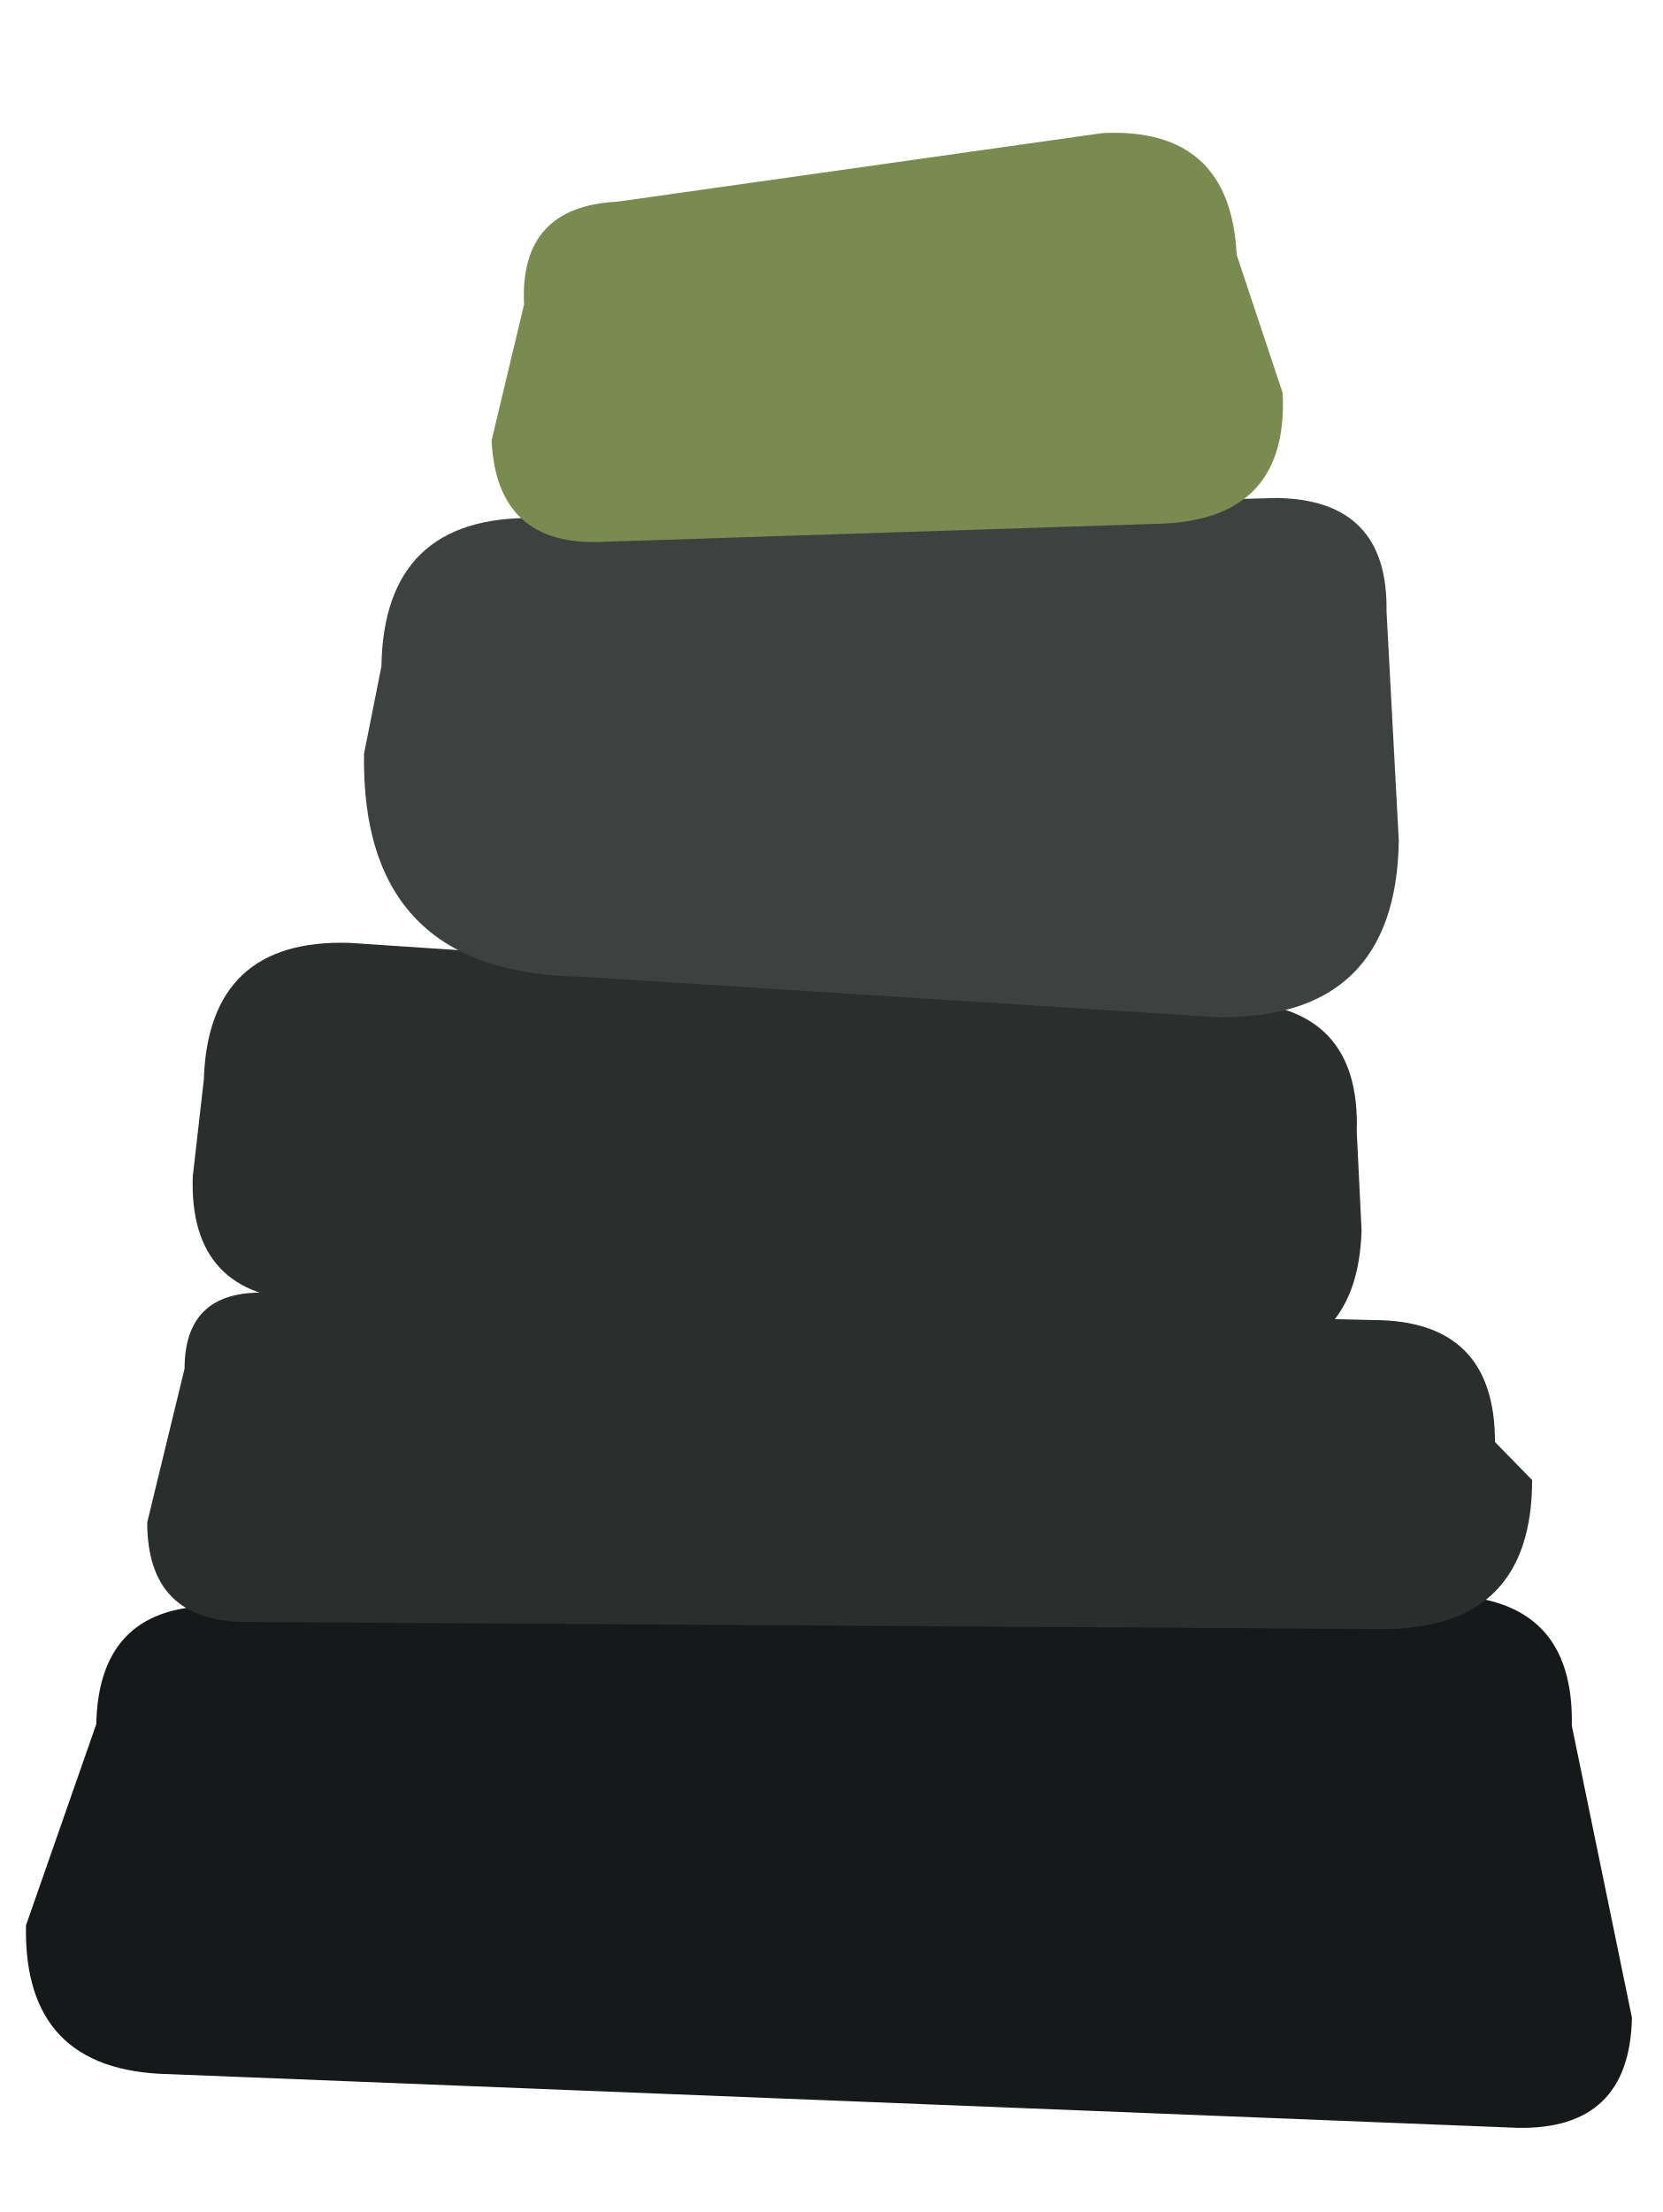
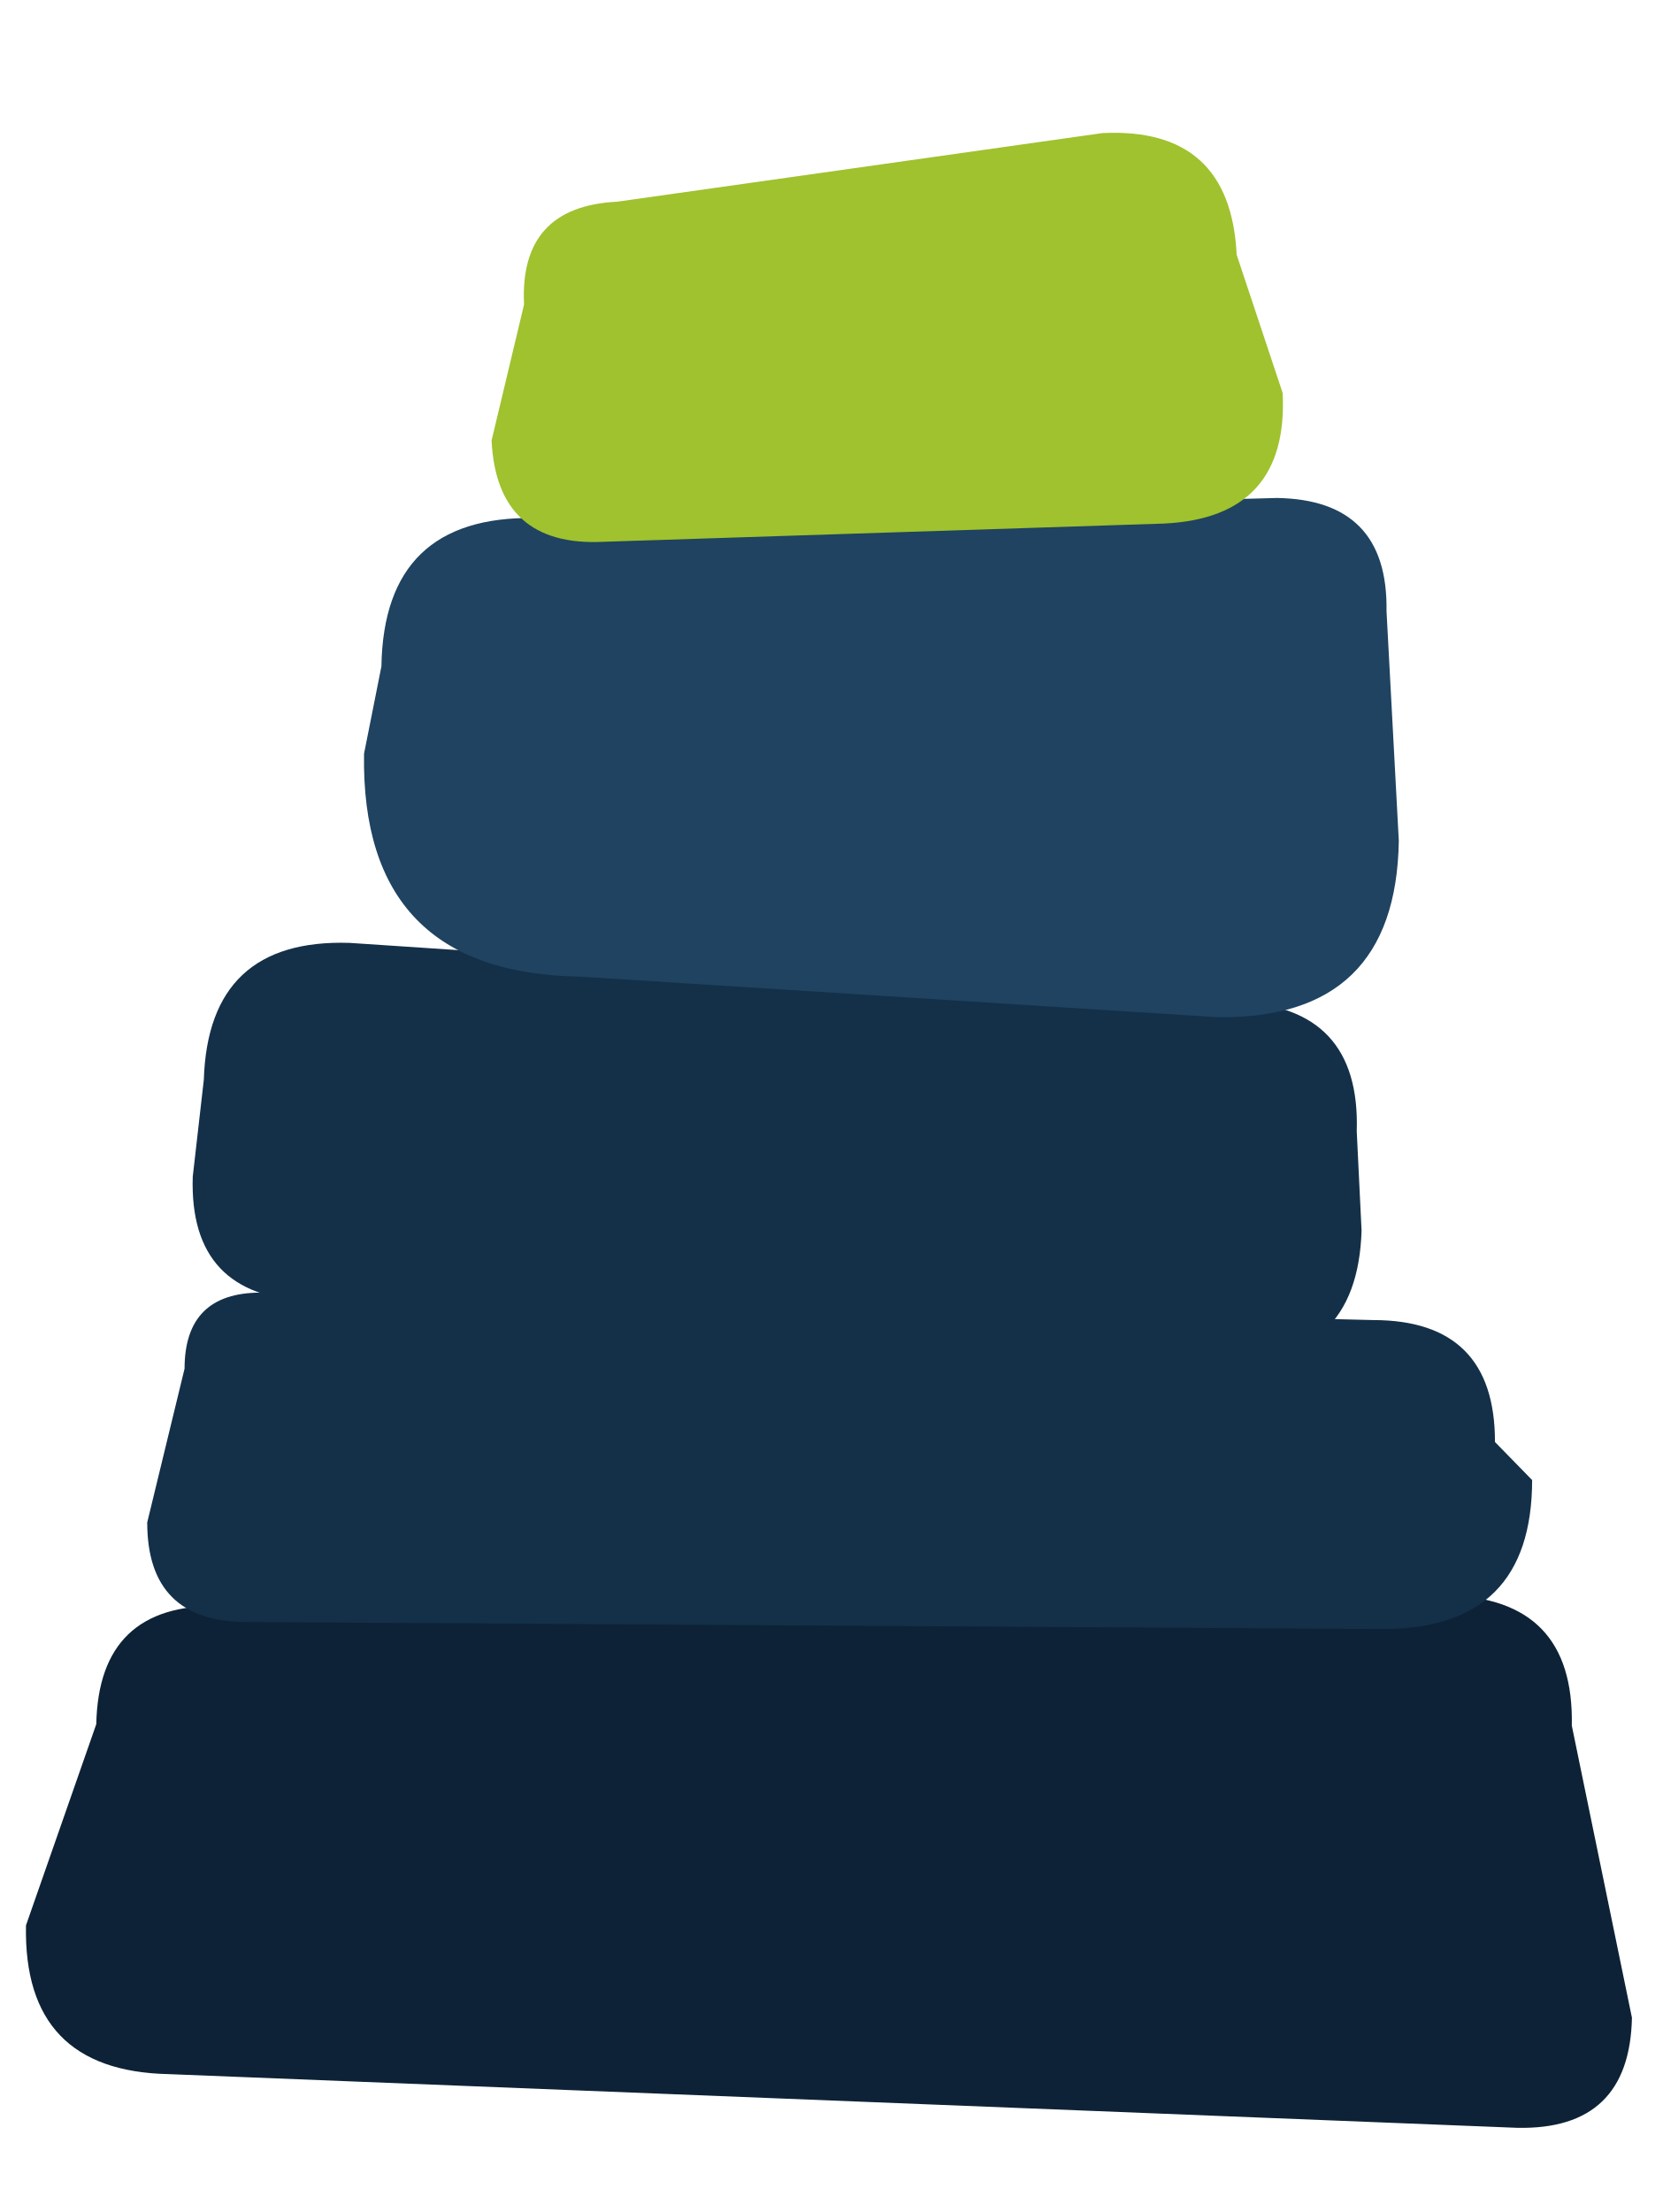
<svg xmlns="http://www.w3.org/2000/svg" width="385" height="512" viewBox="19.665 -76.18 60.35 80.18">
  <g transform="translate(49.84 -9.07) rotate(1.18)">
-     <path d="M -22.39 -8.42 L 22.14 -9.72 Q 26.77 -9.72 26.77 -5.09 L 29.17 5.46 Q 29.17 9.54 25.09 9.54 L -23.88 8.6 Q -29.17 8.6 -29.17 3.31 L -26.77 -4.04 Q -26.77 -8.42 -22.39 -8.42 Z" fill="#16191a" />
+     <path d="M -22.39 -8.42 L 22.14 -9.72 Q 26.77 -9.72 26.77 -5.09 L 29.17 5.46 Q 29.17 9.54 25.09 9.54 L -23.88 8.6 Q -29.17 8.6 -29.17 3.31 L -26.77 -4.04 Q -26.77 -8.42 -22.39 -8.42 Z" fill="#0d2236" />
  </g>
  <g transform="translate(50.14 -23.03) rotate(0.05)">
-     <path d="M -21.02 -6.27 L 19.36 -5.31 Q 23.78 -5.31 23.78 -0.89 L 25.13 0.49 Q 25.13 5.9 19.72 5.9 L -21.52 5.68 Q -25.13 5.68 -25.13 2.07 L -23.78 -3.51 Q -23.78 -6.27 -21.02 -6.27 Z" fill="#2a2e2c" />
+     <path d="M -21.02 -6.27 L 19.36 -5.31 Q 23.78 -5.31 23.78 -0.89 L 25.13 0.49 Q 25.13 5.9 19.72 5.9 L -21.52 5.68 Q -25.13 5.68 -25.13 2.07 L -23.78 -3.51 Q -23.78 -6.27 -21.02 -6.27 Z" fill="#143049" />
  </g>
  <g transform="translate(47.93 -34.44) rotate(1.82)">
-     <path d="M -15.81 -7.07 L 16.39 -5.95 Q 20.94 -5.95 20.94 -1.4 L 21.23 2.2 Q 21.23 7.06 16.37 7.06 L -16.86 5.96 Q -21.23 5.96 -21.23 1.59 L -20.94 -1.94 Q -20.94 -7.07 -15.81 -7.07 Z" fill="#2a2e2c" />
+     <path d="M -15.81 -7.07 L 16.39 -5.95 Q 20.94 -5.95 20.94 -1.4 L 21.23 2.2 Q 21.23 7.06 16.37 7.06 L -16.86 5.96 Q -21.23 5.96 -21.23 1.59 L -20.94 -1.94 Q -20.94 -7.07 -15.81 -7.07 Z" fill="#143049" />
  </g>
  <g transform="translate(51.68 -48.93) rotate(0.92)">
-     <path d="M -12.75 -8.29 L 14.18 -9.45 Q 18.22 -9.45 18.22 -5.41 L 18.8 2.92 Q 18.8 9.42 12.3 9.42 L -10.84 8.32 Q -18.8 8.32 -18.8 0.36 L -18.22 -2.82 Q -18.22 -8.29 -12.75 -8.29 Z" fill="#3d4240" />
+     <path d="M -12.75 -8.29 L 14.18 -9.45 Q 18.22 -9.45 18.22 -5.41 L 18.8 2.92 Q 18.8 9.42 12.3 9.42 L -10.84 8.32 Q -18.8 8.32 -18.8 0.36 L -18.22 -2.82 Q -18.22 -8.29 -12.75 -8.29 Z" fill="#1f4360" />
  </g>
  <g transform="translate(51.74 -63.54) rotate(-2.82)">
-     <path d="M -9.4 -5.83 L 8.31 -7.45 Q 12.96 -7.45 12.96 -2.8 L 14.38 2.29 Q 14.38 6.81 9.86 6.81 L -10.51 6.47 Q -14.38 6.47 -14.38 2.6 L -12.96 -2.27 Q -12.96 -5.83 -9.4 -5.83 Z" fill="#7a8b4f" />
+     <path d="M -9.4 -5.83 L 8.31 -7.45 Q 12.96 -7.45 12.96 -2.8 L 14.38 2.29 Q 14.38 6.81 9.86 6.81 L -10.51 6.47 Q -14.38 6.47 -14.38 2.6 L -12.96 -2.27 Q -12.96 -5.83 -9.4 -5.83 Z" fill="#9fc22e" />
  </g>
</svg>
